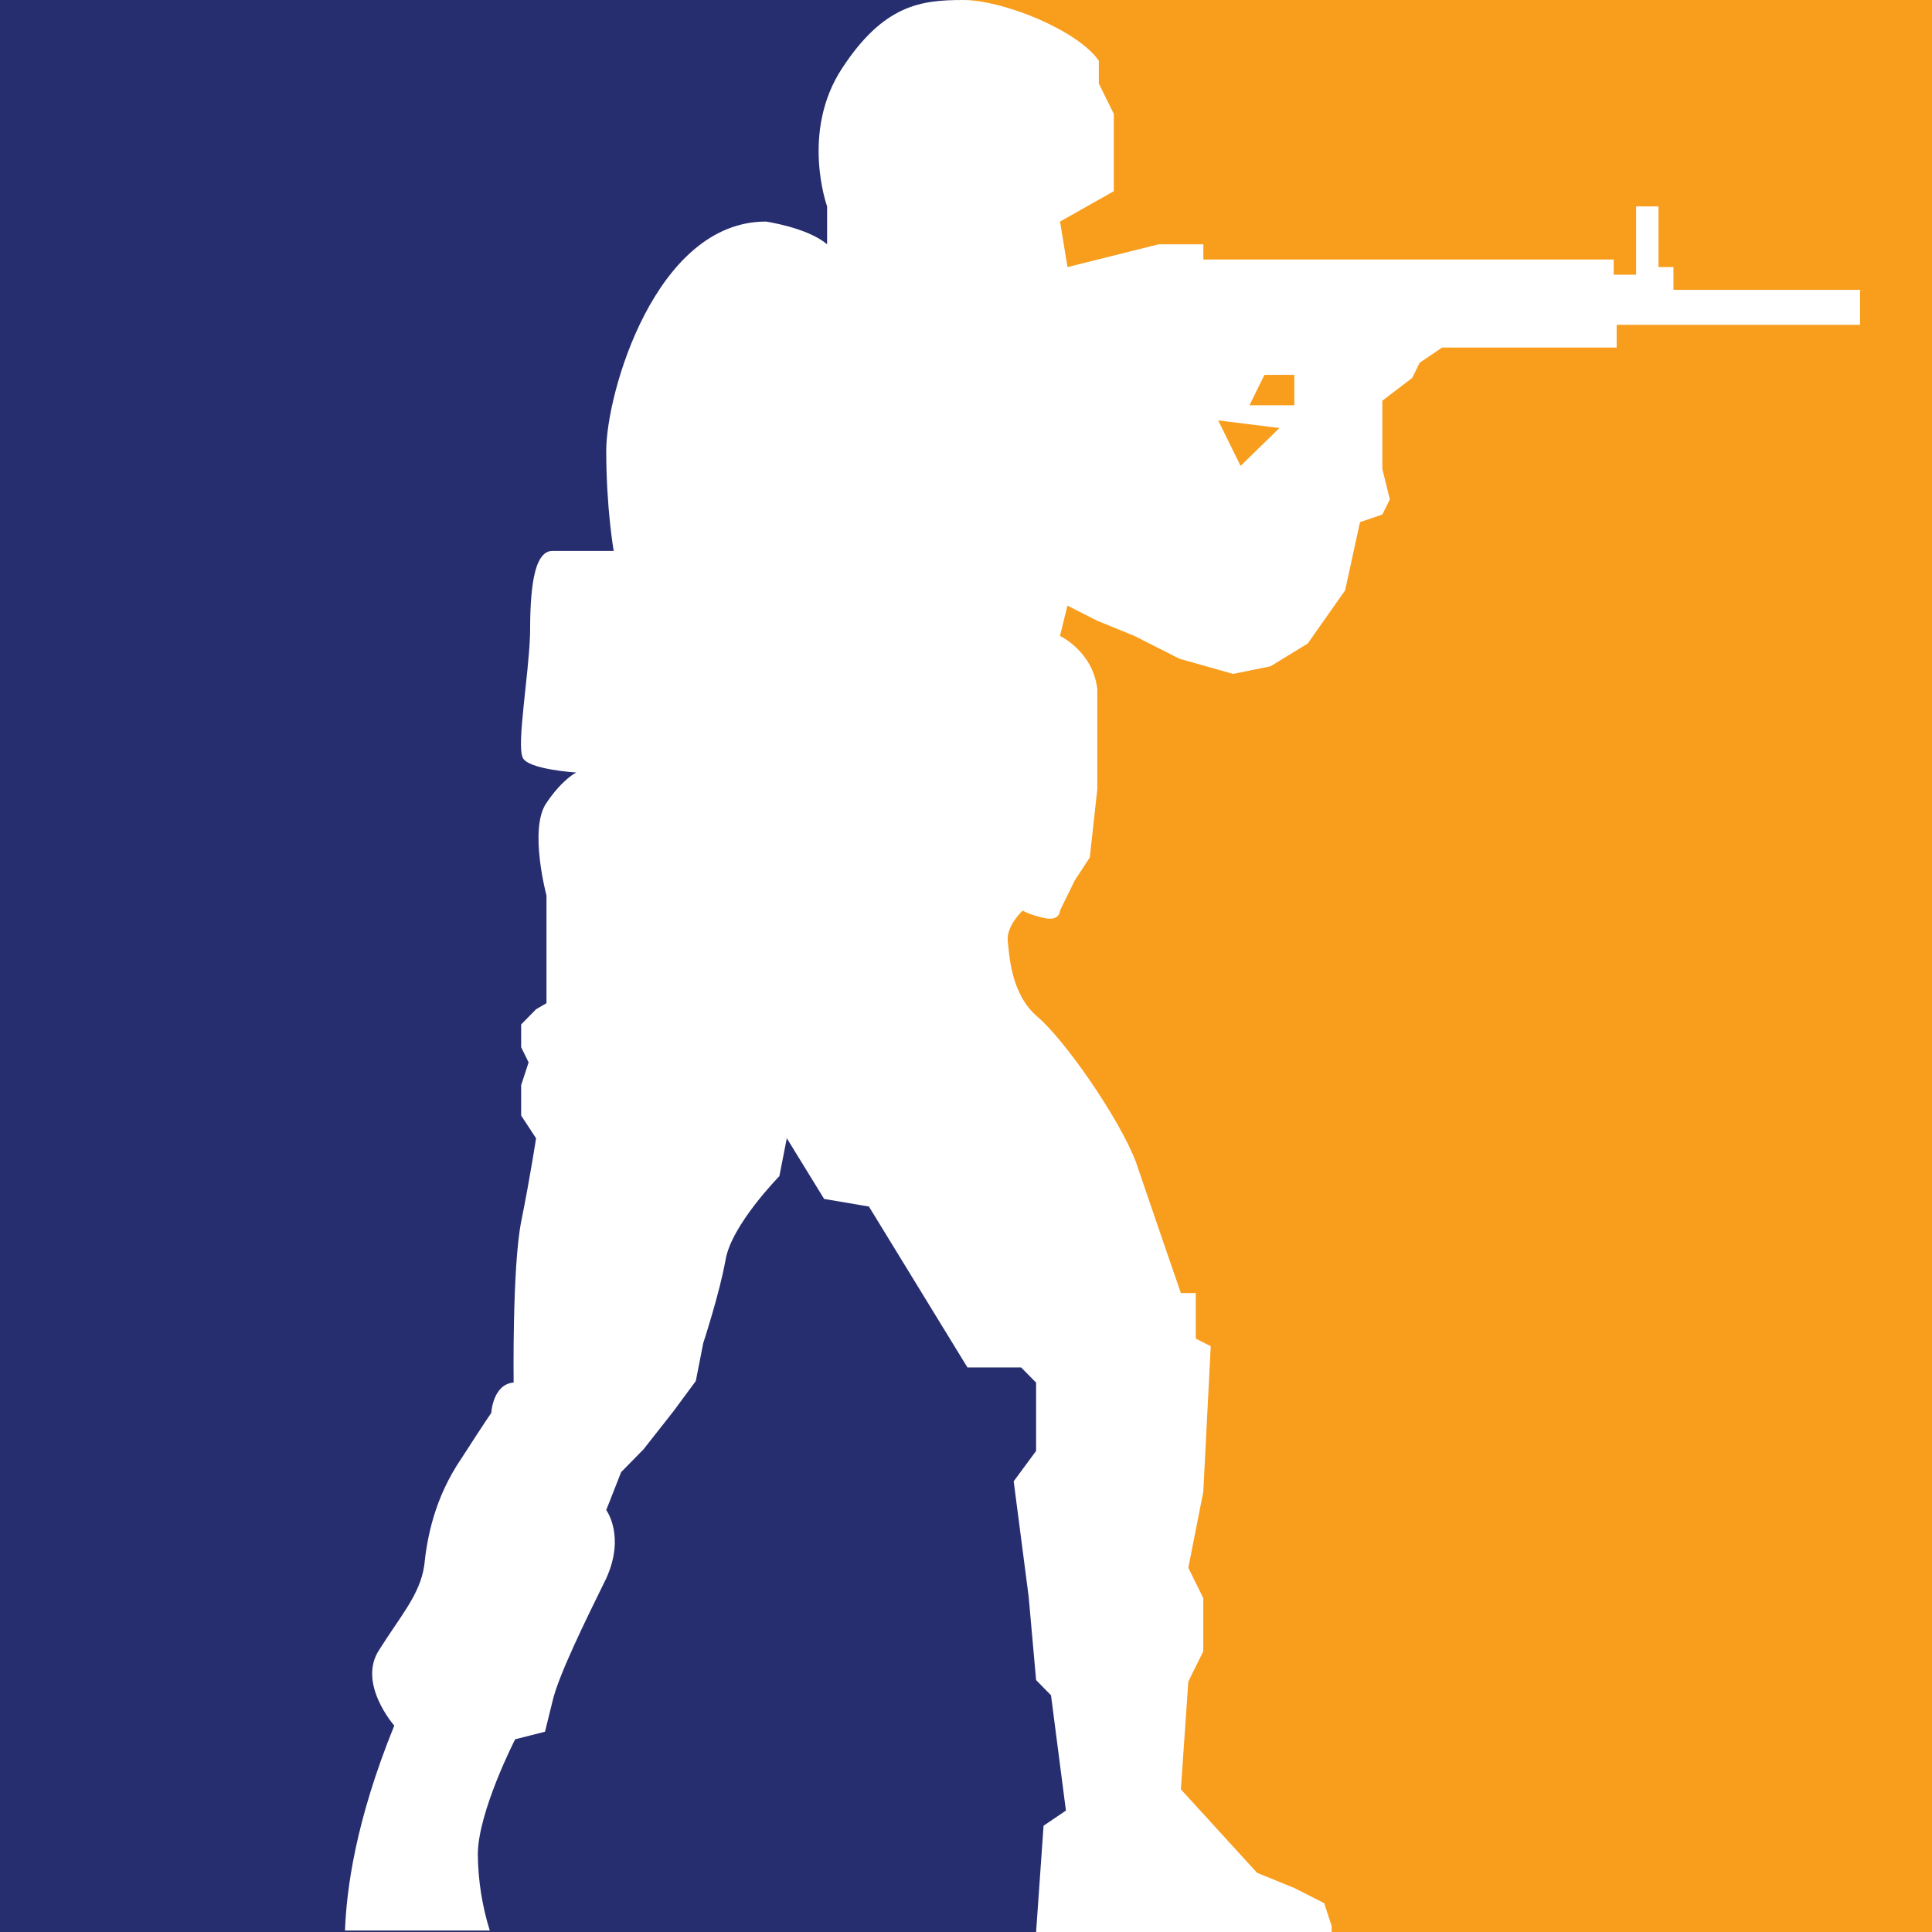
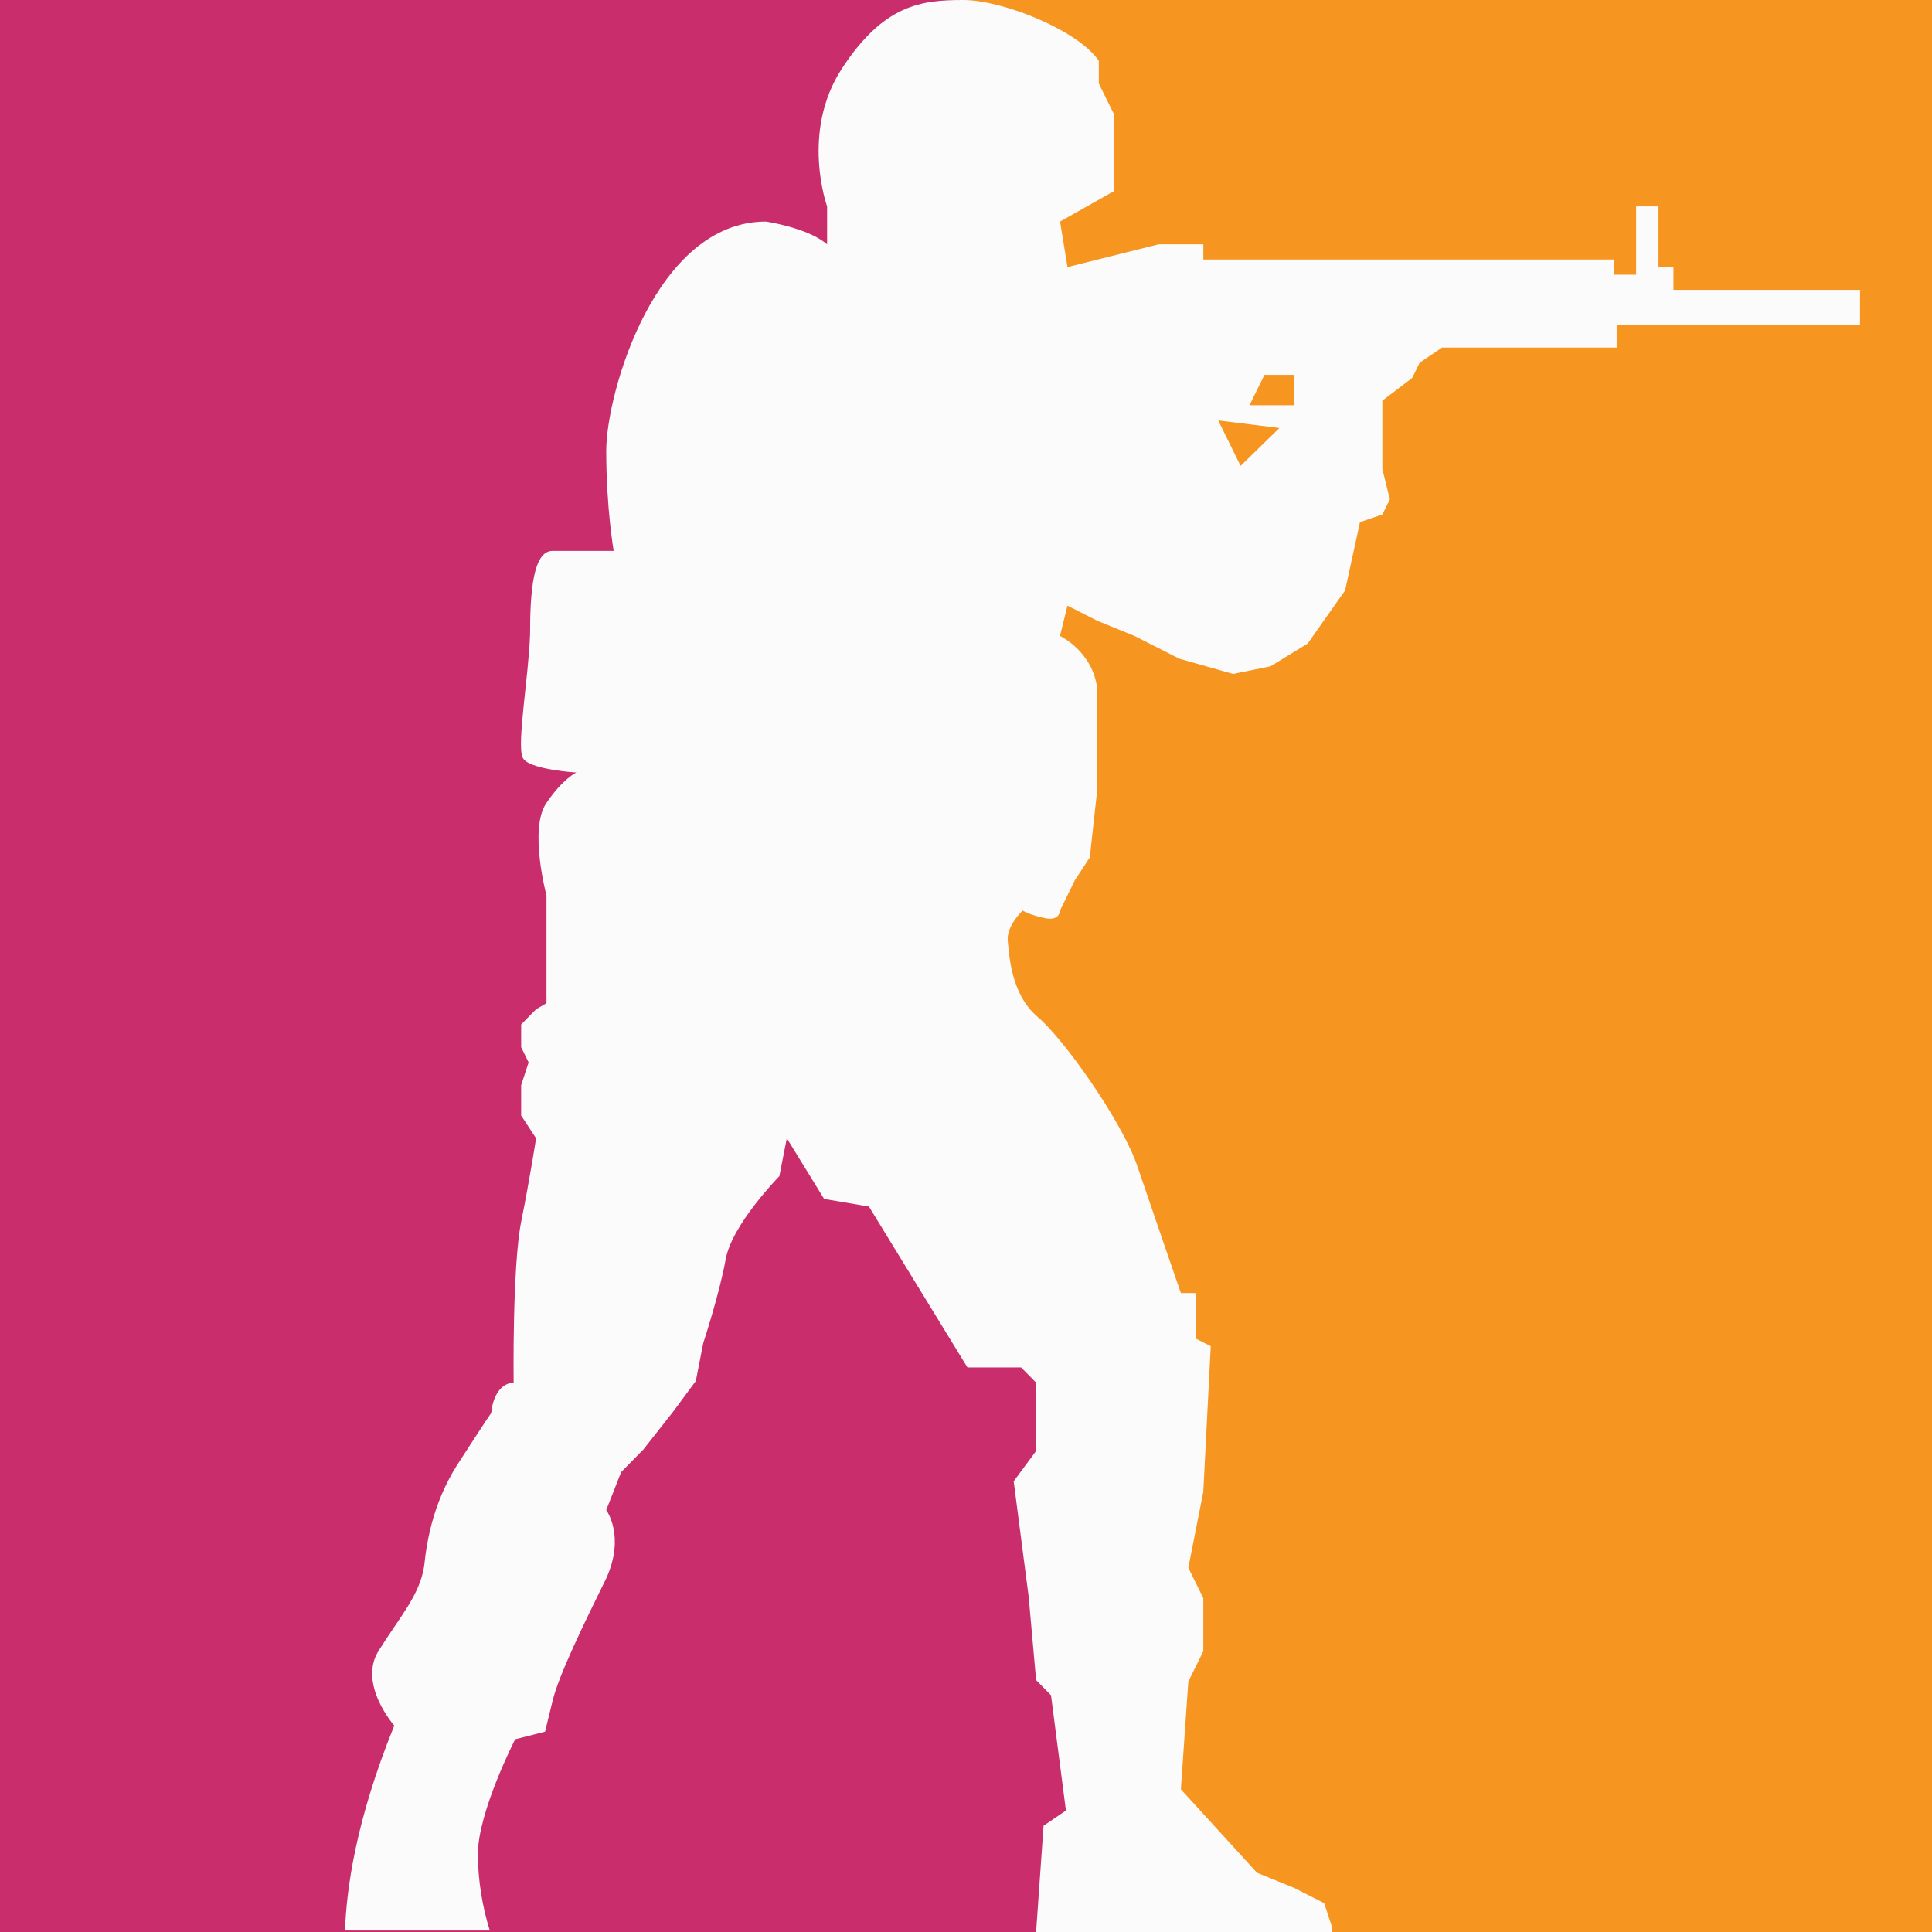
<svg xmlns="http://www.w3.org/2000/svg" width="200" height="200" viewBox="0 0 200 200" fill="none">
-   <rect width="116" height="200" fill="#272E6F" />
-   <path d="M100 0H200V200H116.5C116.5 162.442 117.461 168.319 113.5 139C111.561 124.65 102.652 125.076 100 102C96.802 74.175 100 22.165 100 0Z" fill="#F99D1C" />
-   <path d="M192.857 30.007H173.236V27.65H171.686V21.364H169.371V28.436H167.05V26.864H124.571V25.293H119.929L110.507 27.65L109.736 22.936L115.3 19.793V11.786L114.521 10.214L113.75 8.643V6.286C111.579 3.143 103.857 0 99.686 0C95.357 0 91.493 0.471 87.171 7.071C82.843 13.671 85.621 21.364 85.621 21.364V25.293C83.614 23.564 79.286 22.936 79.286 22.936C67.857 22.936 62.757 40.693 62.757 46.664C62.757 52.629 63.529 57.029 63.529 57.029H57.193C55.186 57.029 54.871 61.271 54.871 65.671C54.721 70.071 53.486 76.986 54.1 78.4C54.564 79.657 59.664 79.971 59.664 79.971C59.664 79.971 58.271 80.6 56.571 83.114C54.714 85.779 56.571 92.693 56.571 92.693V103.85L55.493 104.479L53.95 106.05V108.407L54.721 109.979L53.95 112.336V115.479L55.493 117.836C55.493 117.836 54.871 121.914 53.95 126.479C53.021 131.193 53.171 143.121 53.171 143.121C51.014 143.286 50.857 146.264 50.857 146.264C50.857 146.264 50.393 146.9 47.764 150.979C44.979 155.064 44.214 159.15 43.907 162.136C43.443 165.121 41.429 167.321 39.264 170.779C36.95 174.236 40.814 178.636 40.814 178.636C36.793 188.529 35.871 195.6 35.714 199.843H50.7C49.908 197.298 49.492 194.651 49.464 191.986C49.464 187.586 53.329 180.05 53.329 180.05L56.421 179.264L57.193 176.121C57.807 173.45 60.593 167.793 62.757 163.393C64.757 158.993 62.757 156.321 62.757 156.321L64.3 152.393L66.614 150.036L69.707 146.107L72.029 142.964L72.8 139.036C72.8 139.036 74.5 133.857 75.114 130.4C75.736 126.786 80.679 121.757 80.679 121.757L81.45 117.829L85.314 124.114L89.95 124.9L100.15 141.557H105.707L107.257 143.129V150.2L104.936 153.343L106.486 165.279L107.257 173.921L108.8 175.493L110.343 187.429L108.029 189L107.257 200H137.85V199.371L137.079 197.014L133.986 195.443L130.129 193.871L122.243 185.229L123.014 174.079L124.564 170.936V165.436L123.014 162.293L124.564 154.436L125.336 139.357L123.786 138.571V133.857H122.243C122.243 133.857 119.15 124.9 117.607 120.343C115.907 115.793 110.193 107.621 107.407 105.264C104.629 102.907 104.479 98.821 104.321 97.407C104.164 95.836 105.864 94.264 105.864 94.264C105.864 94.264 106.636 94.736 108.186 95.05C109.729 95.364 109.729 94.264 109.729 94.264L111.271 91.121L112.814 88.764L113.593 81.693V71.336C113.129 67.407 109.729 65.836 109.729 65.836L110.5 62.693L113.593 64.264L117.45 65.836L122.093 68.193L127.65 69.764L131.514 68.979L135.371 66.621L139.243 61.121L140.786 54.05L143.1 53.264L143.879 51.693L143.1 48.55V41.479L146.193 39.121L146.964 37.55L149.286 35.979H167.357V33.629H192.55V30.014H192.857V30.007ZM128.429 48.236L126.107 43.521L132.443 44.307L128.421 48.236H128.429ZM133.986 41.95H129.35L130.893 38.807H133.986V41.95Z" fill="white" />
+   <rect width="116" height="200" fill="#CA2D6B" />
+   <path d="M100 0H200V200H116.5C116.5 162.442 117.461 168.319 113.5 139C111.561 124.65 102.652 125.076 100 102C96.802 74.175 100 22.165 100 0Z" fill="#F69621" />
+   <path d="M192.857 30.007H173.236V27.65H171.686V21.364H169.371V28.436H167.05V26.864H124.571V25.293H119.929L110.507 27.65L109.736 22.936L115.3 19.793V11.786L114.521 10.214L113.75 8.643V6.286C111.579 3.143 103.857 0 99.686 0C95.357 0 91.493 0.471 87.171 7.071C82.843 13.671 85.621 21.364 85.621 21.364V25.293C83.614 23.564 79.286 22.936 79.286 22.936C67.857 22.936 62.757 40.693 62.757 46.664C62.757 52.629 63.529 57.029 63.529 57.029H57.193C55.186 57.029 54.871 61.271 54.871 65.671C54.721 70.071 53.486 76.986 54.1 78.4C54.564 79.657 59.664 79.971 59.664 79.971C59.664 79.971 58.271 80.6 56.571 83.114C54.714 85.779 56.571 92.693 56.571 92.693V103.85L55.493 104.479L53.95 106.05V108.407L54.721 109.979L53.95 112.336V115.479L55.493 117.836C55.493 117.836 54.871 121.914 53.95 126.479C53.021 131.193 53.171 143.121 53.171 143.121C51.014 143.286 50.857 146.264 50.857 146.264C50.857 146.264 50.393 146.9 47.764 150.979C44.979 155.064 44.214 159.15 43.907 162.136C43.443 165.121 41.429 167.321 39.264 170.779C36.95 174.236 40.814 178.636 40.814 178.636C36.793 188.529 35.871 195.6 35.714 199.843H50.7C49.908 197.298 49.492 194.651 49.464 191.986C49.464 187.586 53.329 180.05 53.329 180.05L56.421 179.264L57.193 176.121C57.807 173.45 60.593 167.793 62.757 163.393C64.757 158.993 62.757 156.321 62.757 156.321L64.3 152.393L66.614 150.036L69.707 146.107L72.029 142.964L72.8 139.036C72.8 139.036 74.5 133.857 75.114 130.4C75.736 126.786 80.679 121.757 80.679 121.757L81.45 117.829L85.314 124.114L89.95 124.9L100.15 141.557H105.707L107.257 143.129V150.2L104.936 153.343L106.486 165.279L107.257 173.921L108.8 175.493L110.343 187.429L108.029 189L107.257 200H137.85V199.371L137.079 197.014L133.986 195.443L130.129 193.871L122.243 185.229L123.014 174.079L124.564 170.936V165.436L123.014 162.293L124.564 154.436L125.336 139.357L123.786 138.571V133.857H122.243C122.243 133.857 119.15 124.9 117.607 120.343C115.907 115.793 110.193 107.621 107.407 105.264C104.629 102.907 104.479 98.821 104.321 97.407C104.164 95.836 105.864 94.264 105.864 94.264C105.864 94.264 106.636 94.736 108.186 95.05C109.729 95.364 109.729 94.264 109.729 94.264L111.271 91.121L112.814 88.764L113.593 81.693V71.336C113.129 67.407 109.729 65.836 109.729 65.836L110.5 62.693L113.593 64.264L117.45 65.836L122.093 68.193L127.65 69.764L131.514 68.979L135.371 66.621L139.243 61.121L140.786 54.05L143.1 53.264L143.879 51.693L143.1 48.55V41.479L146.193 39.121L146.964 37.55L149.286 35.979H167.357V33.629H192.55V30.014H192.857V30.007ZM128.429 48.236L126.107 43.521L132.443 44.307L128.421 48.236H128.429ZM133.986 41.95H129.35L130.893 38.807H133.986V41.95Z" fill="#FBFBFB" />
</svg>
